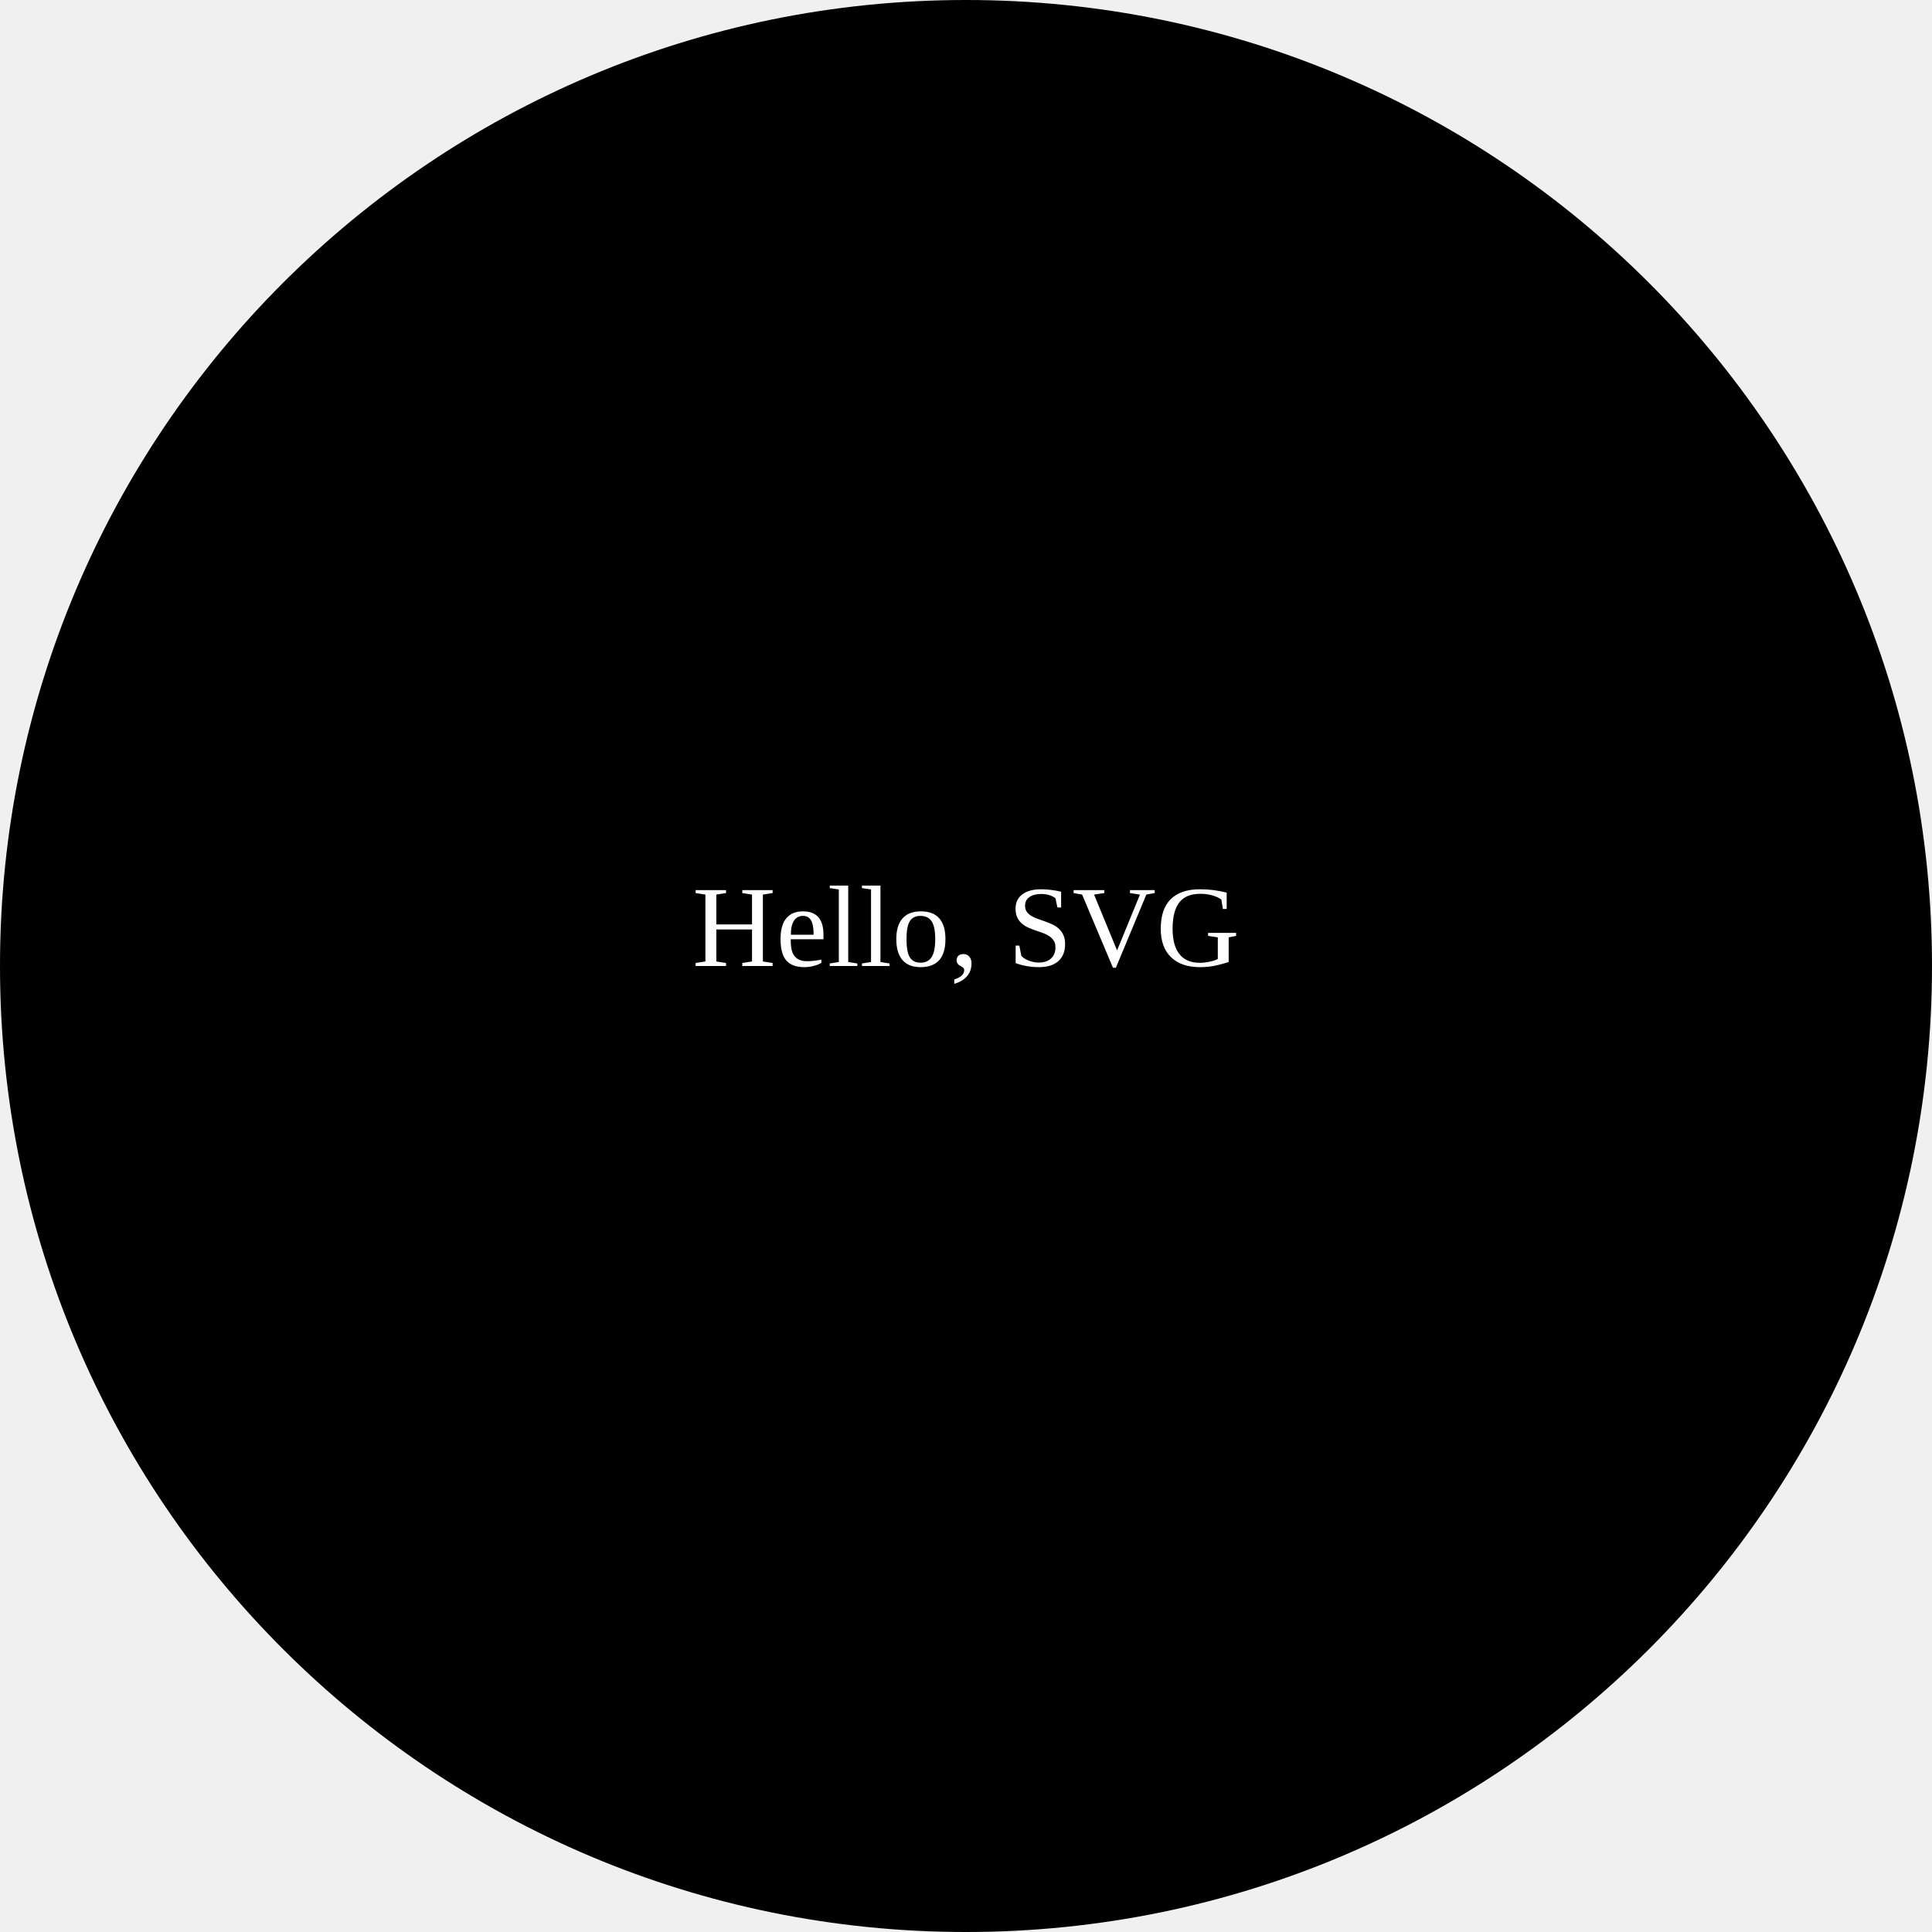
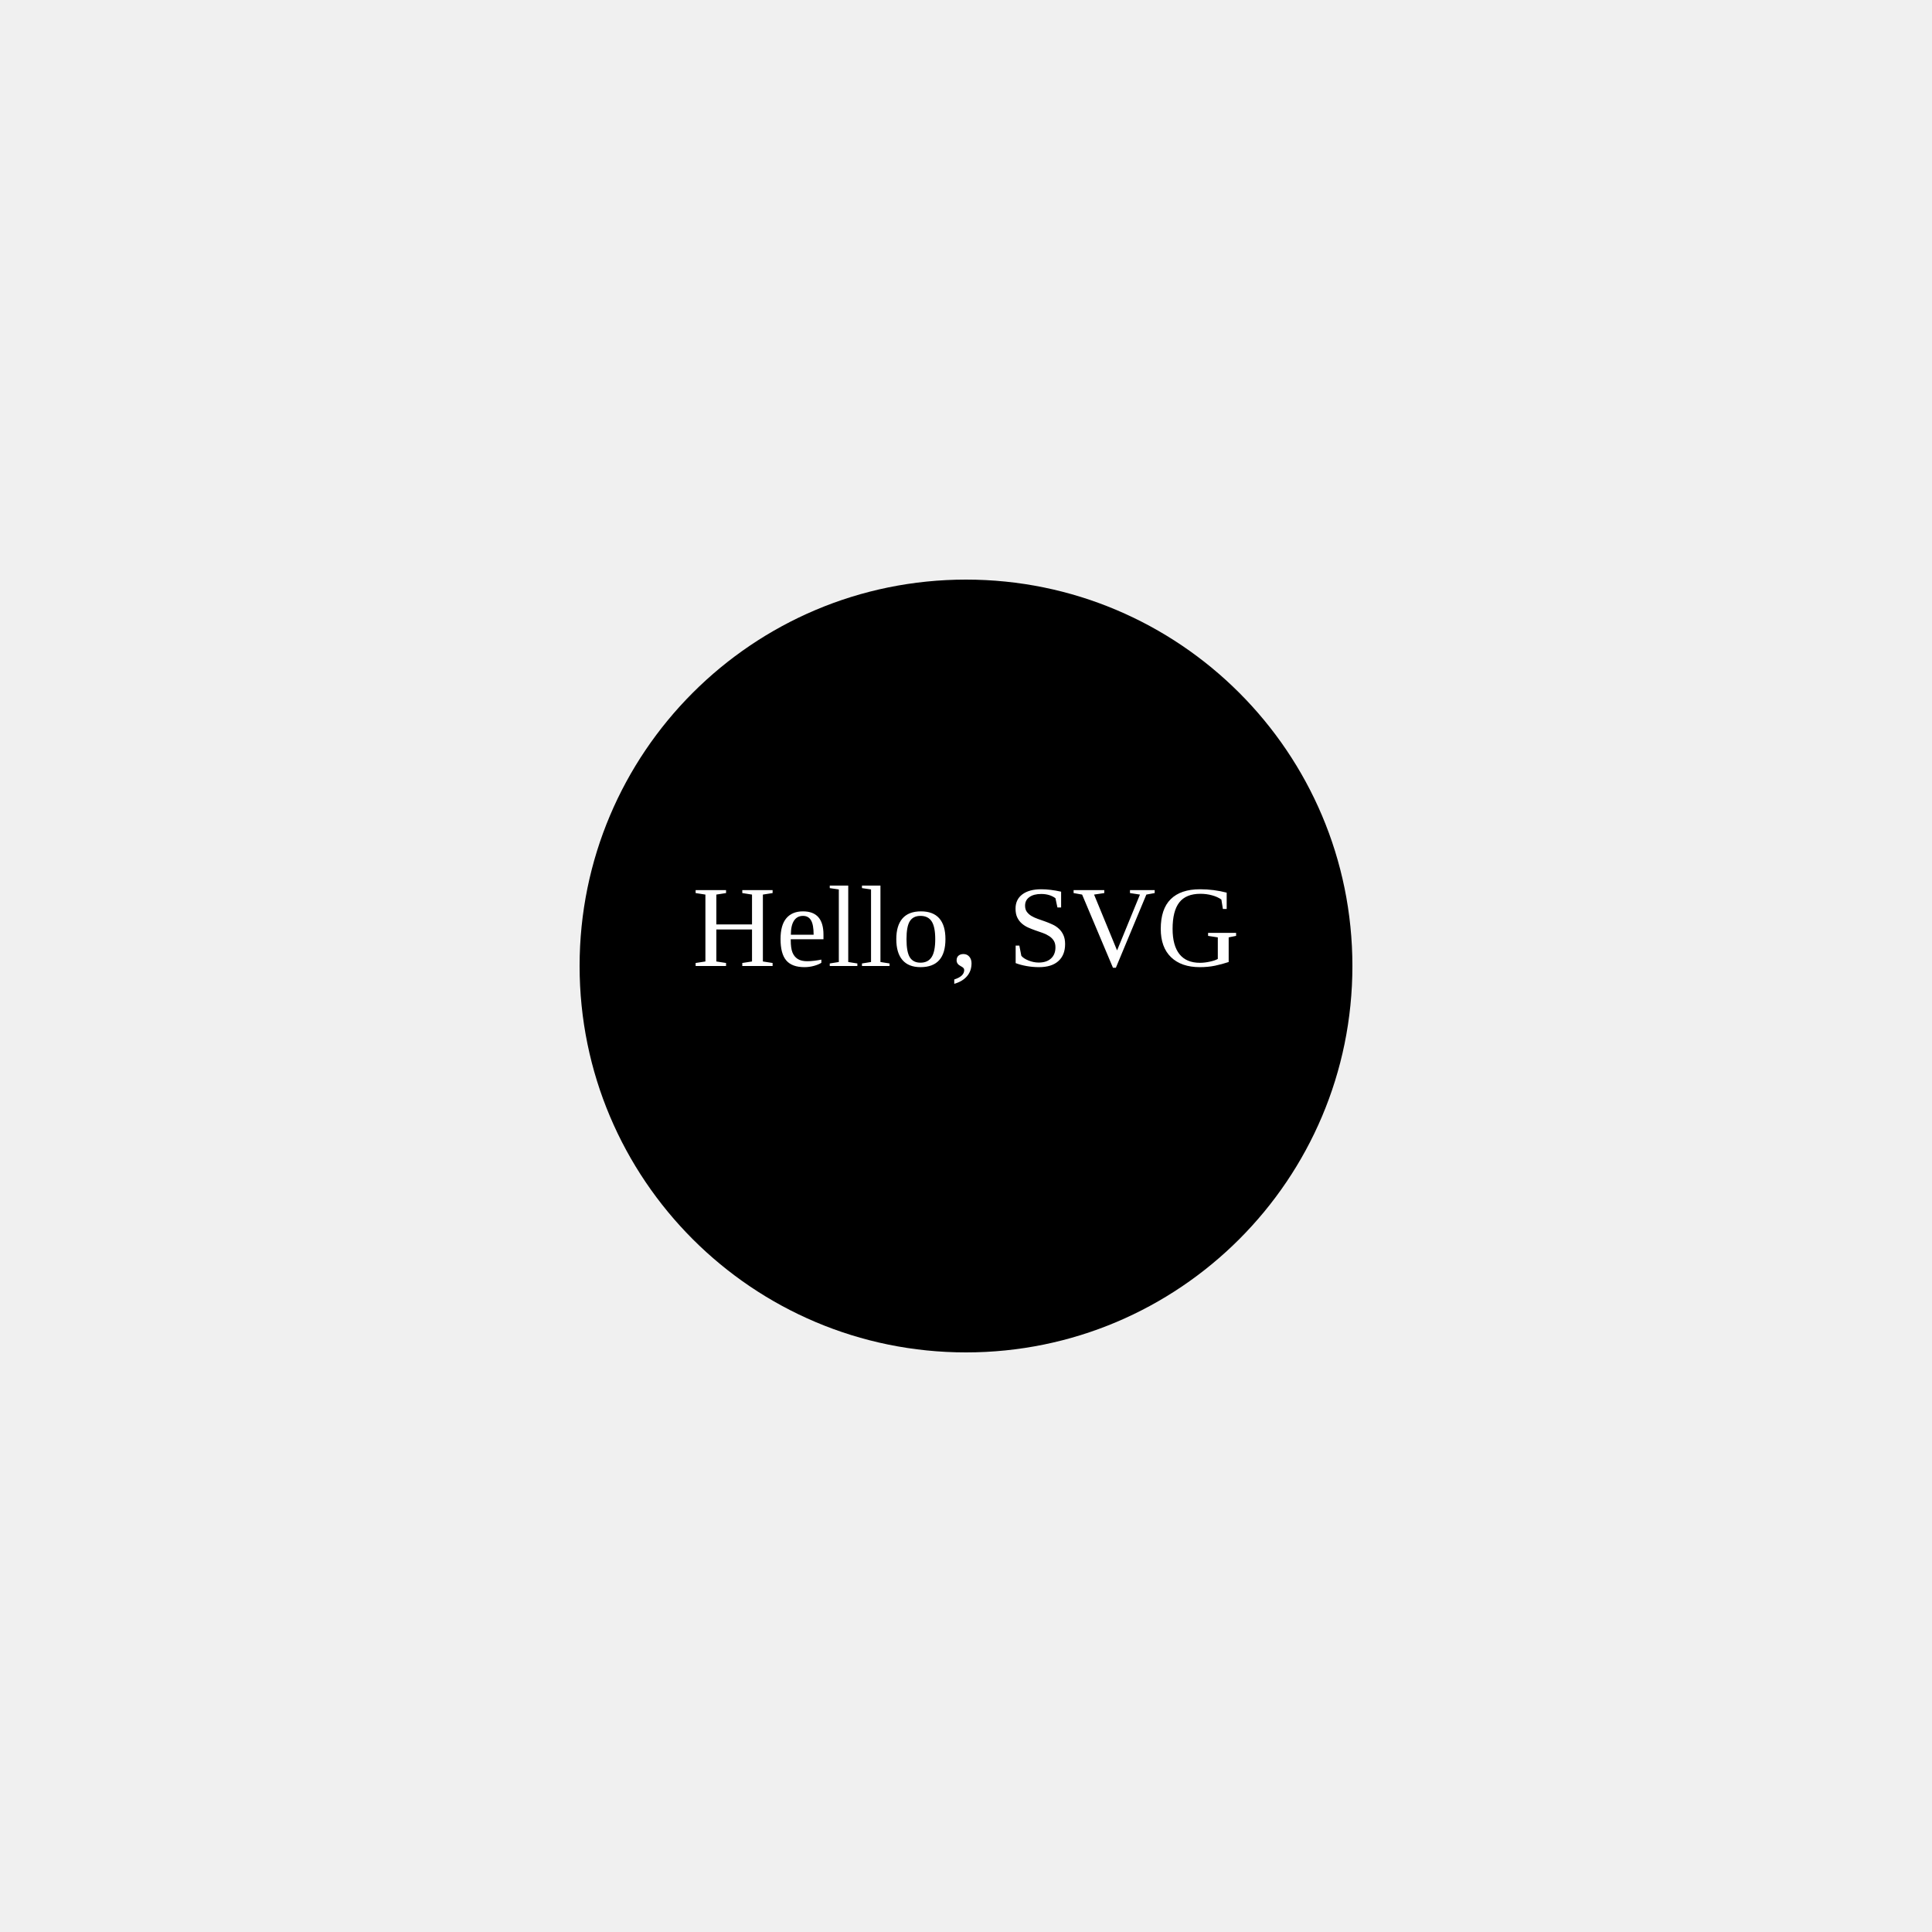
<svg xmlns="http://www.w3.org/2000/svg" width="500" height="500">
-   <circle cx="250" cy="250" r="250" />
+   <circle cx="250" cy="250" r="100" />
  <text x="250" y="250" style="text-anchor:middle;font-size:30px;fill:white">Hello, SVG</text>
</svg>
